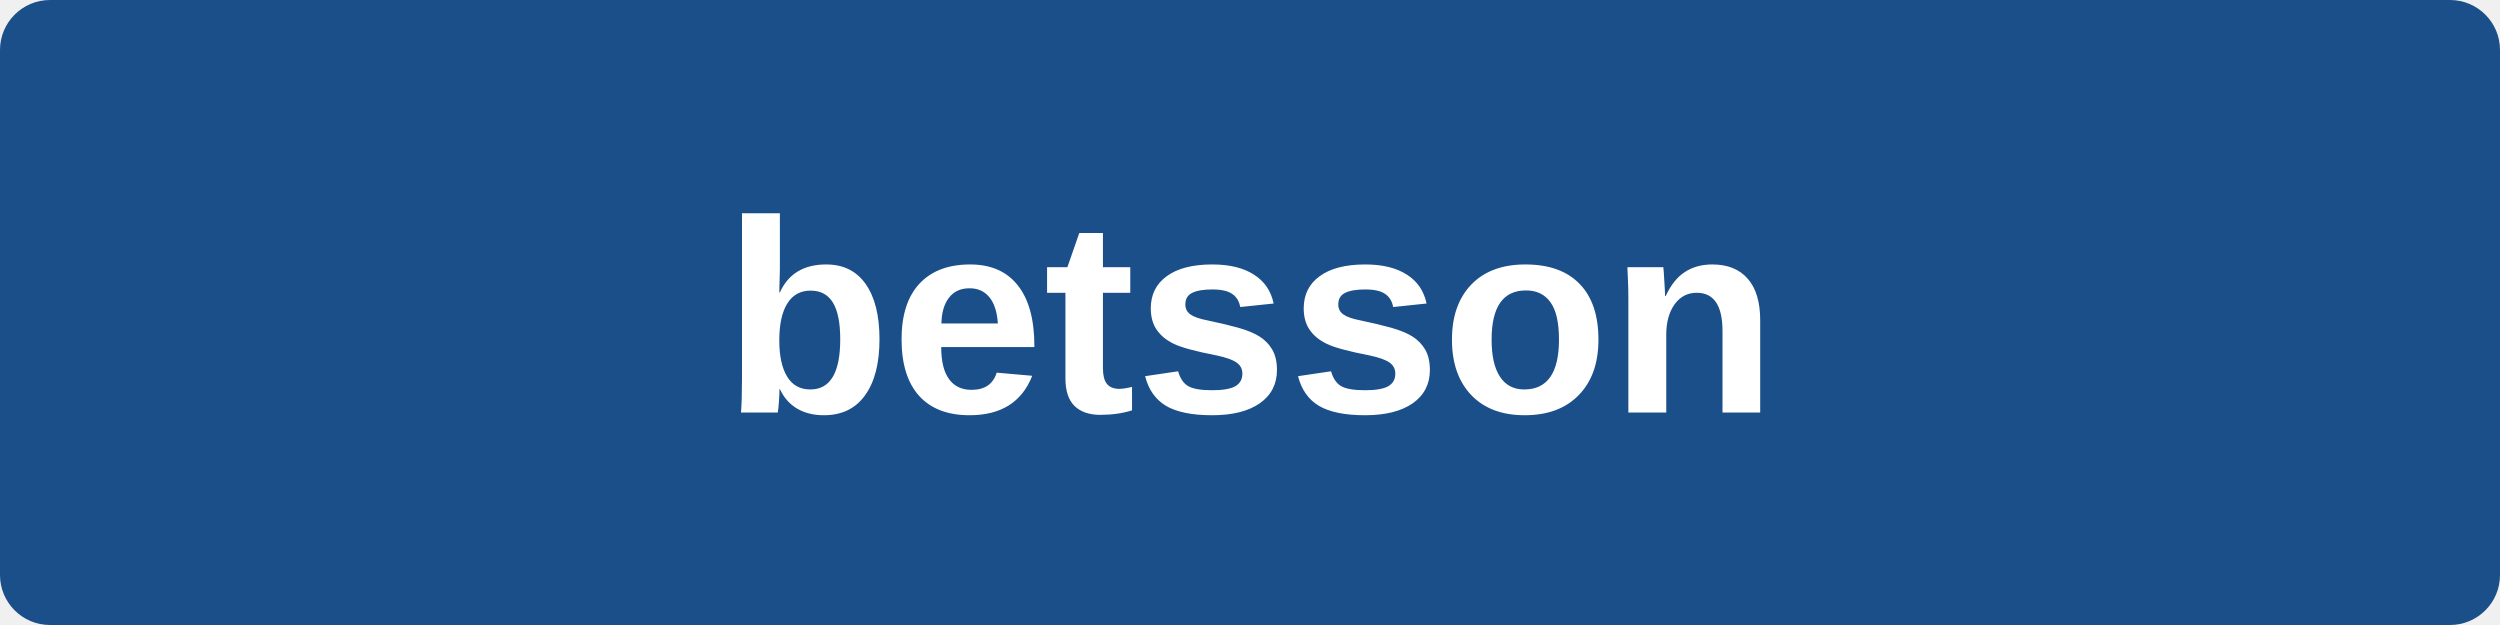
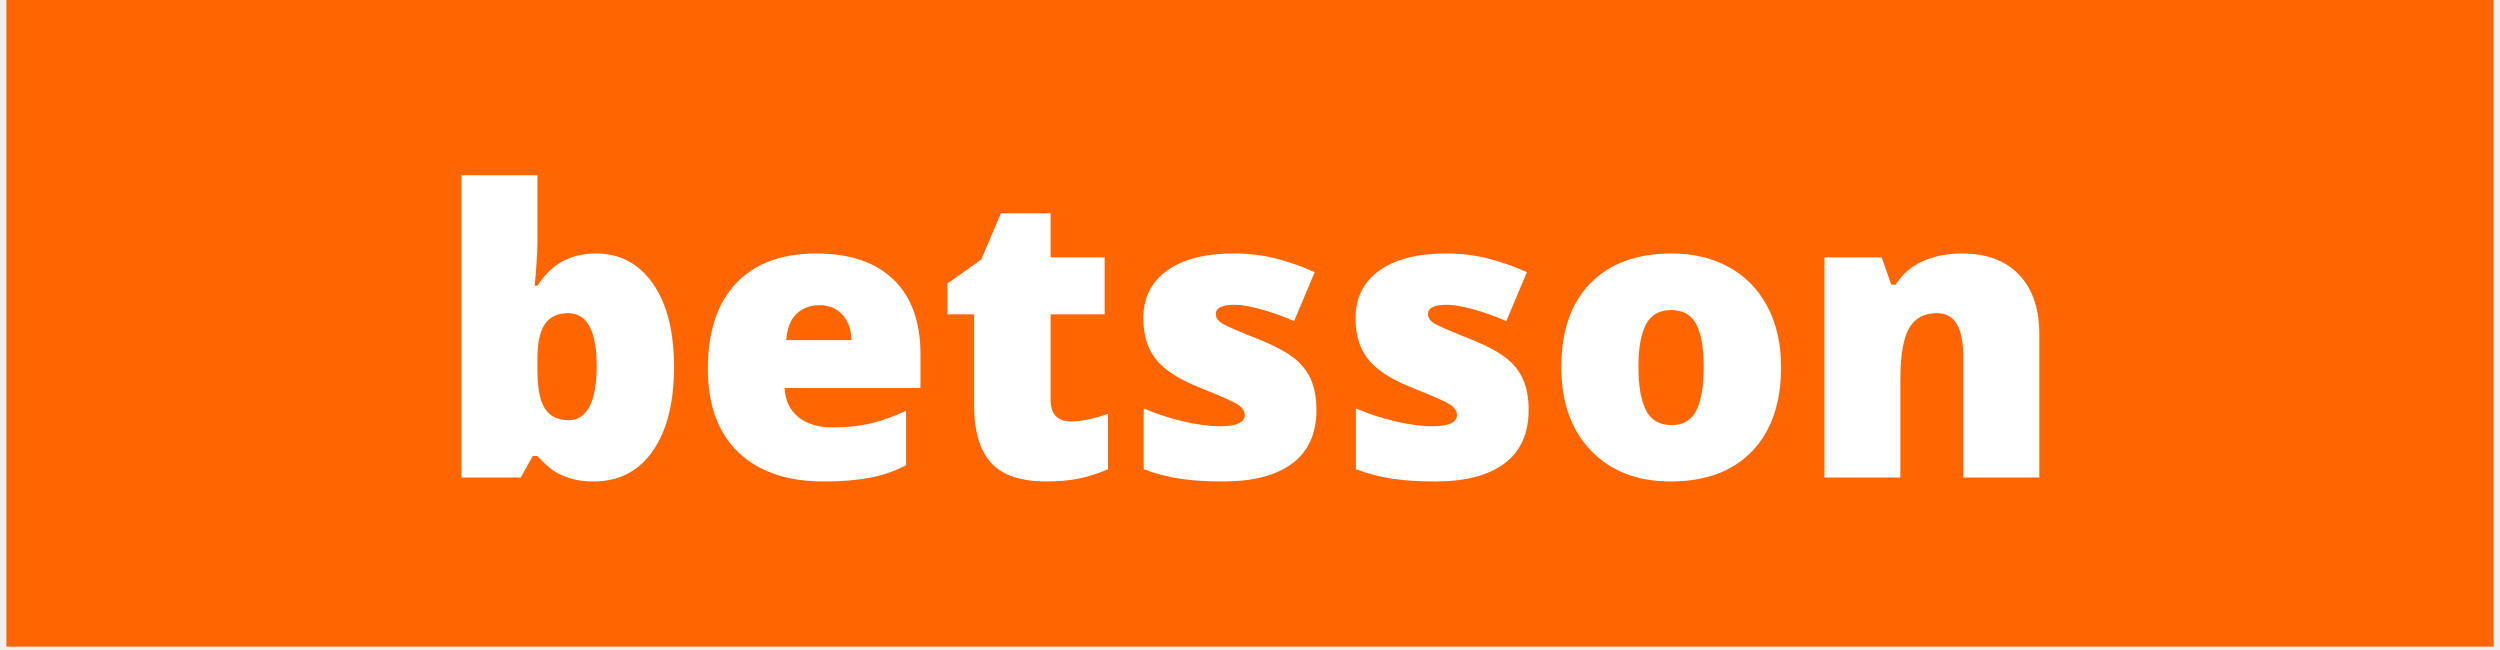
- <svg xmlns="http://www.w3.org/2000/svg" viewBox="0 0 200 50">
-   <rect width="200" height="50" fill="#1b4f8a" rx="4" />
-   <text x="100" y="33" text-anchor="middle" fill="#ffffff" font-family="Arial,sans-serif" font-size="22" font-weight="bold">betsson</text>
+ <svg xmlns="http://www.w3.org/2000/svg" width="1000" zoomAndPan="magnify" viewBox="0 0 750 195" height="260" preserveAspectRatio="xMidYMid meet" version="1.0">
+   <defs>
+     <g />
+     <clipPath id="47254e8da5">
+       <path d="M 1.914 0 L 748.086 0 L 748.086 194.004 L 1.914 194.004 Z M 1.914 0 " clip-rule="nonzero" />
+     </clipPath>
+   </defs>
+   <g clip-path="url(#47254e8da5)">
+     <path fill="#ffffff" d="M 1.914 0 L 748.086 0 L 748.086 194.004 L 1.914 194.004 Z M 1.914 0 " fill-opacity="1" fill-rule="nonzero" />
+     <path fill="#ff6602" d="M 1.914 0 L 748.086 0 L 748.086 194.004 L 1.914 194.004 Z M 1.914 0 " fill-opacity="1" fill-rule="nonzero" />
+   </g>
+   <g fill="#ffffff" fill-opacity="1">
+     <g transform="translate(130.5699, 143.2653)">
+       <g>
+         <path d="M 48.219 -67.219 C 55.406 -67.219 61.102 -64.203 65.312 -58.172 C 69.531 -52.148 71.641 -43.816 71.641 -33.172 C 71.641 -22.441 69.508 -14.035 65.25 -7.953 C 61 -1.867 55.086 1.172 47.516 1.172 C 45.066 1.172 42.891 0.906 40.984 0.375 C 39.078 -0.145 37.375 -0.867 35.875 -1.797 C 34.383 -2.734 32.645 -4.289 30.656 -6.469 L 29.266 -6.469 L 25.656 0 L 7.875 0 L 7.875 -90.703 L 30.656 -90.703 L 30.656 -70.188 C 30.656 -67.738 30.383 -63.52 29.844 -57.531 L 30.656 -57.531 C 32.875 -60.957 35.43 -63.426 38.328 -64.938 C 41.223 -66.457 44.52 -67.219 48.219 -67.219 Z M 39.875 -49.312 C 36.688 -49.312 34.352 -48.203 32.875 -45.984 C 31.395 -43.773 30.656 -40.301 30.656 -35.562 L 30.656 -32.359 C 30.656 -26.953 31.395 -23.07 32.875 -20.719 C 34.352 -18.375 36.766 -17.203 40.109 -17.203 C 42.785 -17.203 44.844 -18.57 46.281 -21.312 C 47.719 -24.051 48.438 -28.082 48.438 -33.406 C 48.438 -44.008 45.582 -49.312 39.875 -49.312 Z M 39.875 -49.312 " />
+       </g>
+     </g>
+     <g transform="translate(207.3441, 143.2653)">
+       <g>
+         <path d="M 39.766 1.172 C 28.766 1.172 20.223 -1.75 14.141 -7.594 C 8.055 -13.445 5.016 -21.781 5.016 -32.594 C 5.016 -43.738 7.832 -52.297 13.469 -58.266 C 19.102 -64.234 27.145 -67.219 37.594 -67.219 C 47.551 -67.219 55.238 -64.625 60.656 -59.438 C 66.082 -54.25 68.797 -46.773 68.797 -37.016 L 68.797 -26.875 L 28.047 -26.875 C 28.203 -23.188 29.551 -20.289 32.094 -18.188 C 34.633 -16.094 38.102 -15.047 42.5 -15.047 C 46.5 -15.047 50.18 -15.422 53.547 -16.172 C 56.91 -16.93 60.551 -18.223 64.469 -20.047 L 64.469 -3.672 C 60.895 -1.848 57.203 -0.586 53.391 0.109 C 49.586 0.816 45.047 1.172 39.766 1.172 Z M 38.422 -51.703 C 35.734 -51.703 33.484 -50.859 31.672 -49.172 C 29.867 -47.484 28.812 -44.832 28.5 -41.219 L 48.094 -41.219 C 48.02 -44.406 47.117 -46.945 45.391 -48.844 C 43.66 -50.75 41.336 -51.703 38.422 -51.703 Z M 38.422 -51.703 " />
+       </g>
+     </g>
+     <g transform="translate(281.1454, 143.2653)">
+       <g>
+         <path d="M 40.219 -16.844 C 43.289 -16.844 46.969 -17.602 51.25 -19.125 L 51.25 -2.5 C 48.176 -1.188 45.25 -0.25 42.469 0.312 C 39.688 0.883 36.43 1.172 32.703 1.172 C 25.047 1.172 19.523 -0.703 16.141 -4.453 C 12.766 -8.203 11.078 -13.969 11.078 -21.75 L 11.078 -48.969 L 3.094 -48.969 L 3.094 -58.234 L 13.234 -65.406 L 19.125 -79.281 L 34.047 -79.281 L 34.047 -66.047 L 50.25 -66.047 L 50.25 -48.969 L 34.047 -48.969 L 34.047 -23.266 C 34.047 -18.984 36.102 -16.844 40.219 -16.844 Z M 40.219 -16.844 " />
+       </g>
+     </g>
+     <g transform="translate(336.0591, 143.2653)">
+       <g>
+         <path d="M 58.875 -20.281 C 58.875 -13.207 56.461 -7.863 51.641 -4.25 C 46.828 -0.633 39.91 1.172 30.891 1.172 C 25.992 1.172 21.738 0.906 18.125 0.375 C 14.508 -0.145 10.816 -1.102 7.047 -2.5 L 7.047 -20.75 C 10.586 -19.195 14.469 -17.914 18.688 -16.906 C 22.906 -15.895 26.664 -15.391 29.969 -15.391 C 34.906 -15.391 37.375 -16.516 37.375 -18.766 C 37.375 -19.93 36.68 -20.973 35.297 -21.891 C 33.922 -22.805 29.91 -24.582 23.266 -27.219 C 17.203 -29.707 12.961 -32.535 10.547 -35.703 C 8.141 -38.867 6.938 -42.883 6.938 -47.75 C 6.938 -53.883 9.305 -58.66 14.047 -62.078 C 18.785 -65.504 25.488 -67.219 34.156 -67.219 C 38.508 -67.219 42.598 -66.738 46.422 -65.781 C 50.254 -64.832 54.234 -63.445 58.359 -61.625 L 52.172 -46.922 C 49.141 -48.285 45.93 -49.441 42.547 -50.391 C 39.172 -51.348 36.414 -51.828 34.281 -51.828 C 30.551 -51.828 28.688 -50.91 28.688 -49.078 C 28.688 -47.953 29.336 -46.988 30.641 -46.188 C 31.941 -45.395 35.703 -43.773 41.922 -41.328 C 46.547 -39.422 49.992 -37.555 52.266 -35.734 C 54.535 -33.91 56.203 -31.766 57.266 -29.297 C 58.336 -26.828 58.875 -23.82 58.875 -20.281 Z M 58.875 -20.281 " />
+       </g>
+     </g>
+     <g transform="translate(399.717, 143.2653)">
+       <g>
+         <path d="M 58.875 -20.281 C 58.875 -13.207 56.461 -7.863 51.641 -4.25 C 46.828 -0.633 39.91 1.172 30.891 1.172 C 25.992 1.172 21.738 0.906 18.125 0.375 C 14.508 -0.145 10.816 -1.102 7.047 -2.5 L 7.047 -20.75 C 10.586 -19.195 14.469 -17.914 18.688 -16.906 C 22.906 -15.895 26.664 -15.391 29.969 -15.391 C 34.906 -15.391 37.375 -16.516 37.375 -18.766 C 37.375 -19.93 36.68 -20.973 35.297 -21.891 C 33.922 -22.805 29.91 -24.582 23.266 -27.219 C 17.203 -29.707 12.961 -32.535 10.547 -35.703 C 8.141 -38.867 6.938 -42.883 6.938 -47.75 C 6.938 -53.883 9.305 -58.66 14.047 -62.078 C 18.785 -65.504 25.488 -67.219 34.156 -67.219 C 38.508 -67.219 42.598 -66.738 46.422 -65.781 C 50.254 -64.832 54.234 -63.445 58.359 -61.625 L 52.172 -46.922 C 49.141 -48.285 45.93 -49.441 42.547 -50.391 C 39.172 -51.348 36.414 -51.828 34.281 -51.828 C 30.551 -51.828 28.688 -50.91 28.688 -49.078 C 28.688 -47.953 29.336 -46.988 30.641 -46.188 C 31.941 -45.395 35.703 -43.773 41.922 -41.328 C 46.547 -39.422 49.992 -37.555 52.266 -35.734 C 54.535 -33.91 56.203 -31.766 57.266 -29.297 C 58.336 -26.828 58.875 -23.82 58.875 -20.281 Z M 58.875 -20.281 " />
+       </g>
+     </g>
+     <g transform="translate(463.3749, 143.2653)">
+       <g>
+         <path d="M 70.953 -33.172 C 70.953 -22.367 68.047 -13.941 62.234 -7.891 C 56.422 -1.848 48.285 1.172 37.828 1.172 C 27.805 1.172 19.832 -1.914 13.906 -8.094 C 7.977 -14.281 5.016 -22.641 5.016 -33.172 C 5.016 -43.93 7.914 -52.297 13.719 -58.266 C 19.531 -64.234 27.688 -67.219 38.188 -67.219 C 44.676 -67.219 50.406 -65.836 55.375 -63.078 C 60.352 -60.316 64.191 -56.359 66.891 -51.203 C 69.598 -46.055 70.953 -40.047 70.953 -33.172 Z M 28.156 -33.172 C 28.156 -27.492 28.91 -23.164 30.422 -20.188 C 31.941 -17.219 34.488 -15.734 38.062 -15.734 C 41.602 -15.734 44.102 -17.219 45.562 -20.188 C 47.02 -23.164 47.75 -27.492 47.75 -33.172 C 47.75 -38.805 47.008 -43.062 45.531 -45.938 C 44.051 -48.812 41.523 -50.25 37.953 -50.25 C 34.453 -50.25 31.941 -48.82 30.422 -45.969 C 28.91 -43.113 28.156 -38.848 28.156 -33.172 Z M 28.156 -33.172 " />
+       </g>
+     </g>
+     <g transform="translate(539.4496, 143.2653)">
+       <g>
+         <path d="M 49.547 0 L 49.547 -36.031 C 49.547 -40.414 48.914 -43.723 47.656 -45.953 C 46.395 -48.191 44.363 -49.312 41.562 -49.312 C 37.719 -49.312 34.938 -47.773 33.219 -44.703 C 31.508 -41.641 30.656 -36.379 30.656 -28.922 L 30.656 0 L 7.875 0 L 7.875 -66.047 L 25.062 -66.047 L 27.922 -57.891 L 29.266 -57.891 C 31.203 -60.992 33.891 -63.32 37.328 -64.875 C 40.773 -66.438 44.734 -67.219 49.203 -67.219 C 56.504 -67.219 62.188 -65.098 66.25 -60.859 C 70.312 -56.617 72.344 -50.656 72.344 -42.969 L 72.344 0 Z M 49.547 0 " />
+       </g>
+     </g>
+   </g>
</svg>
